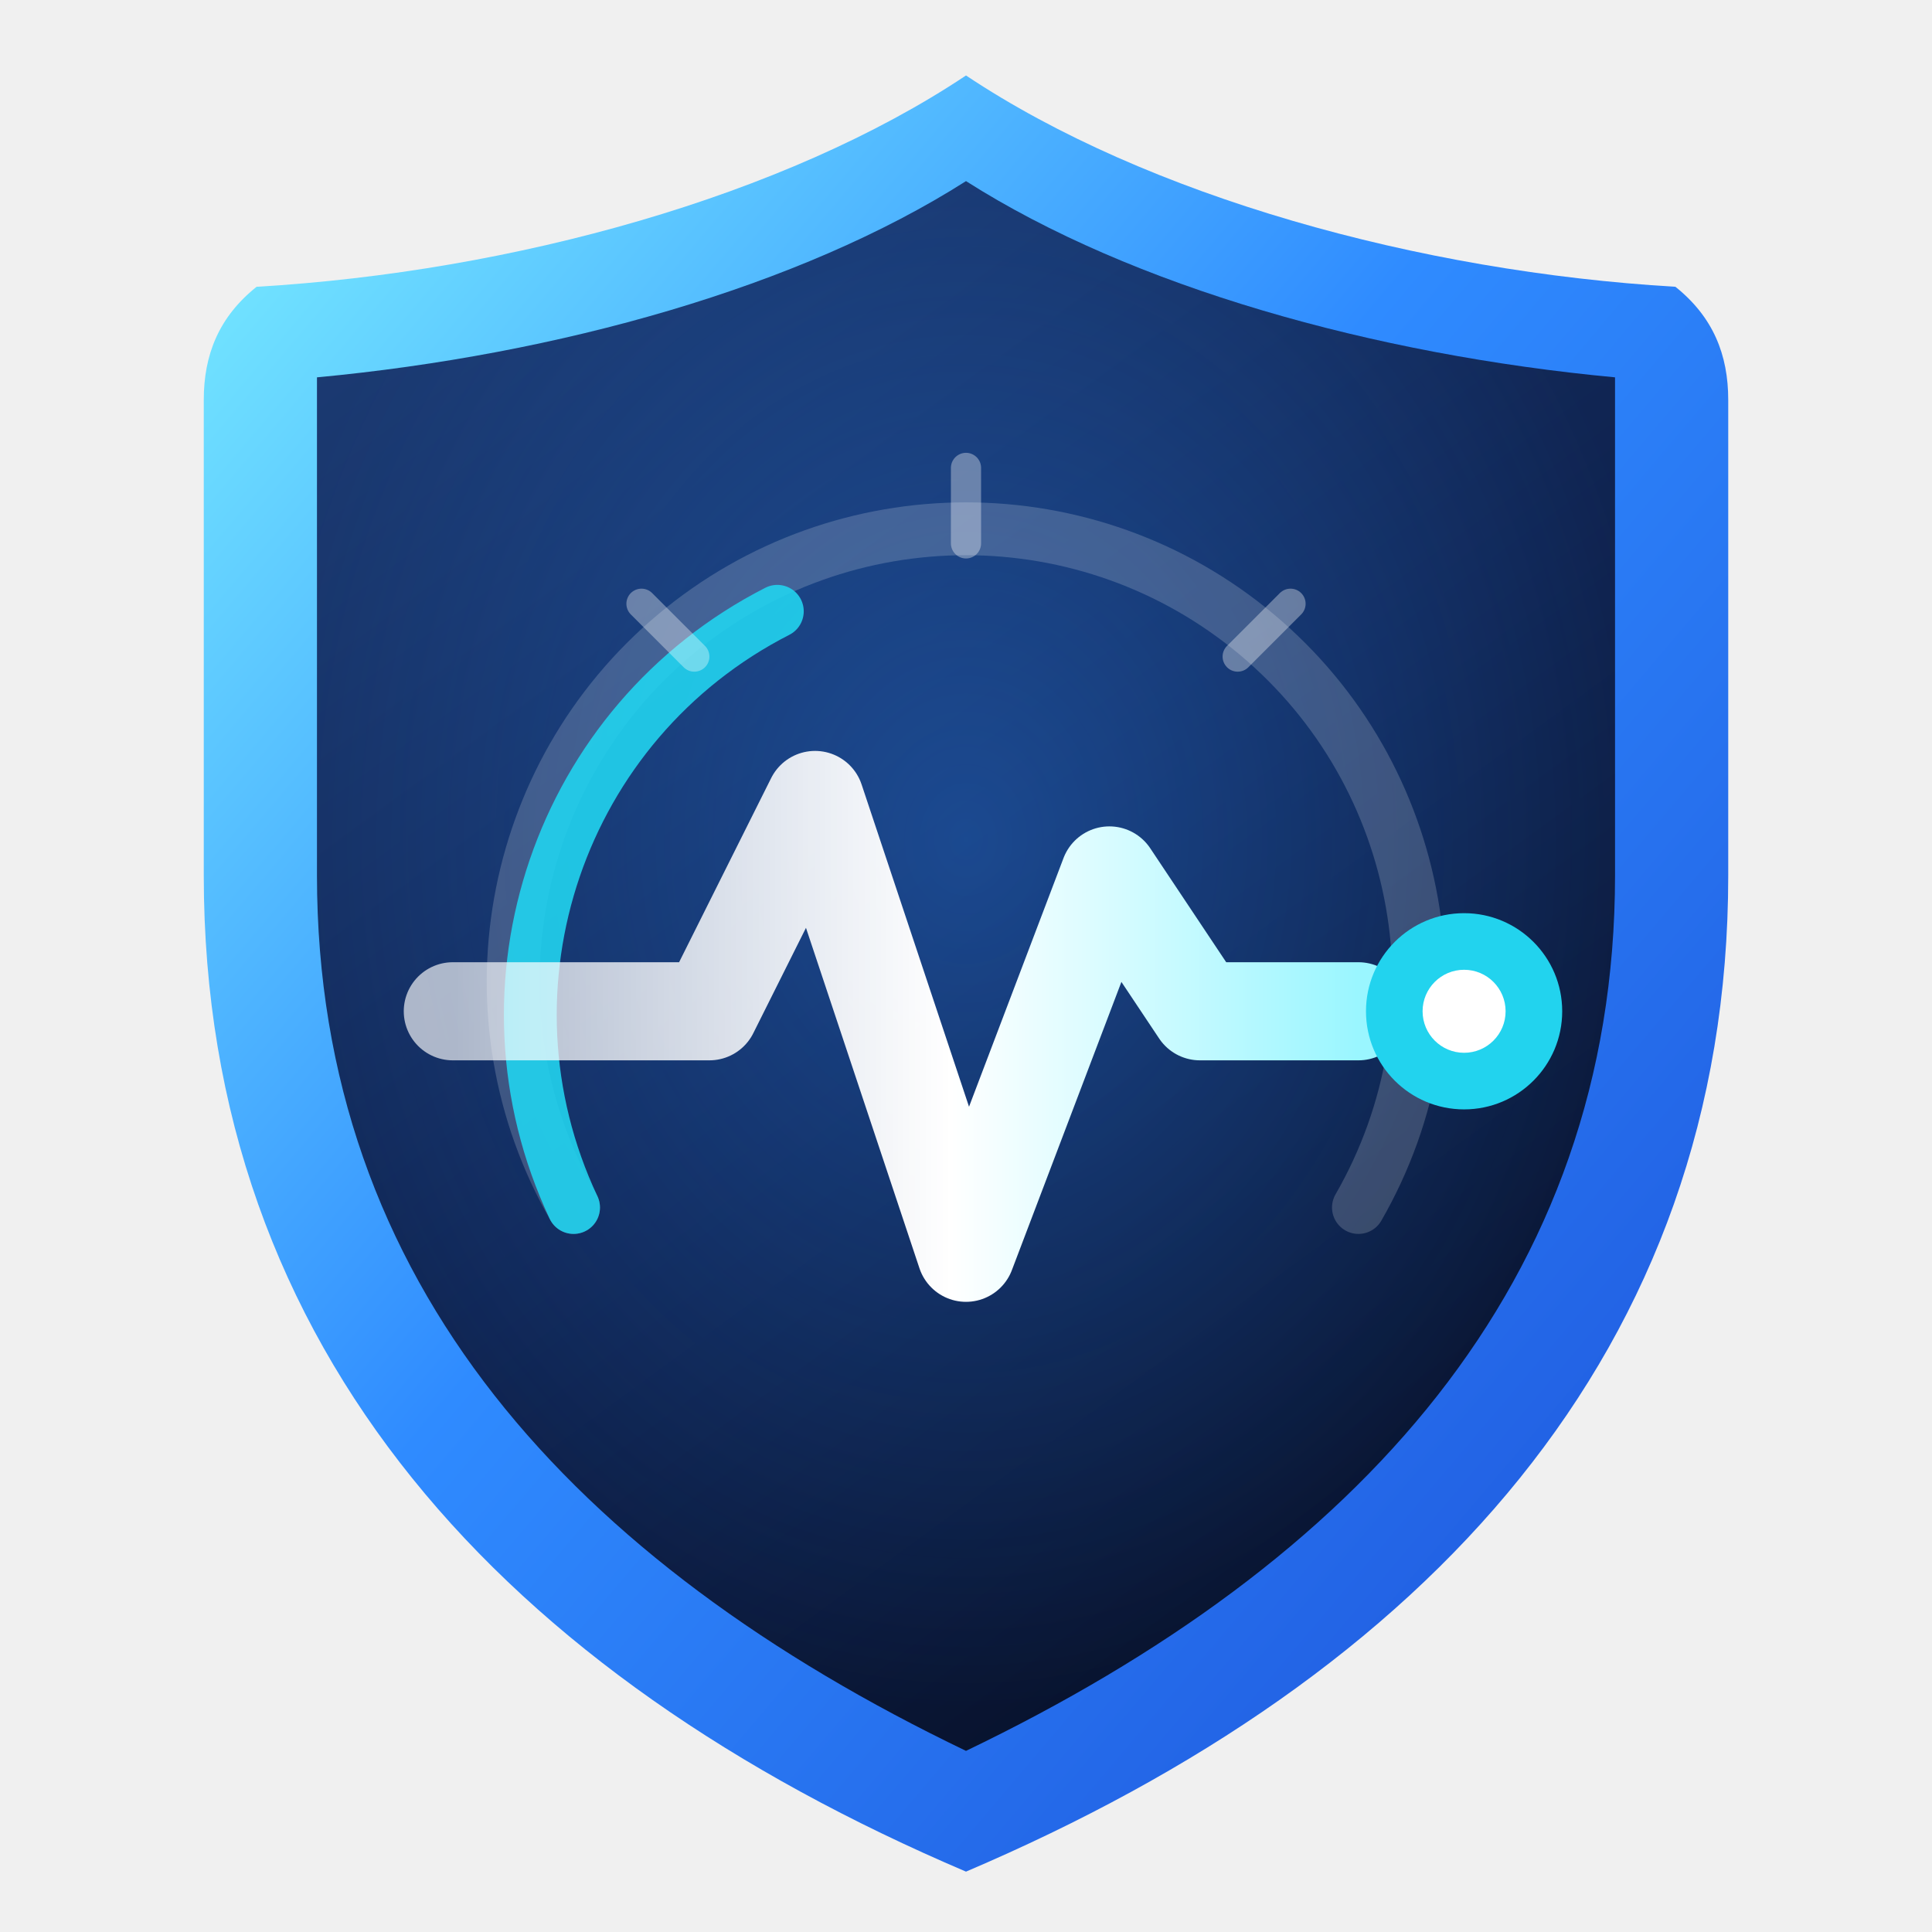
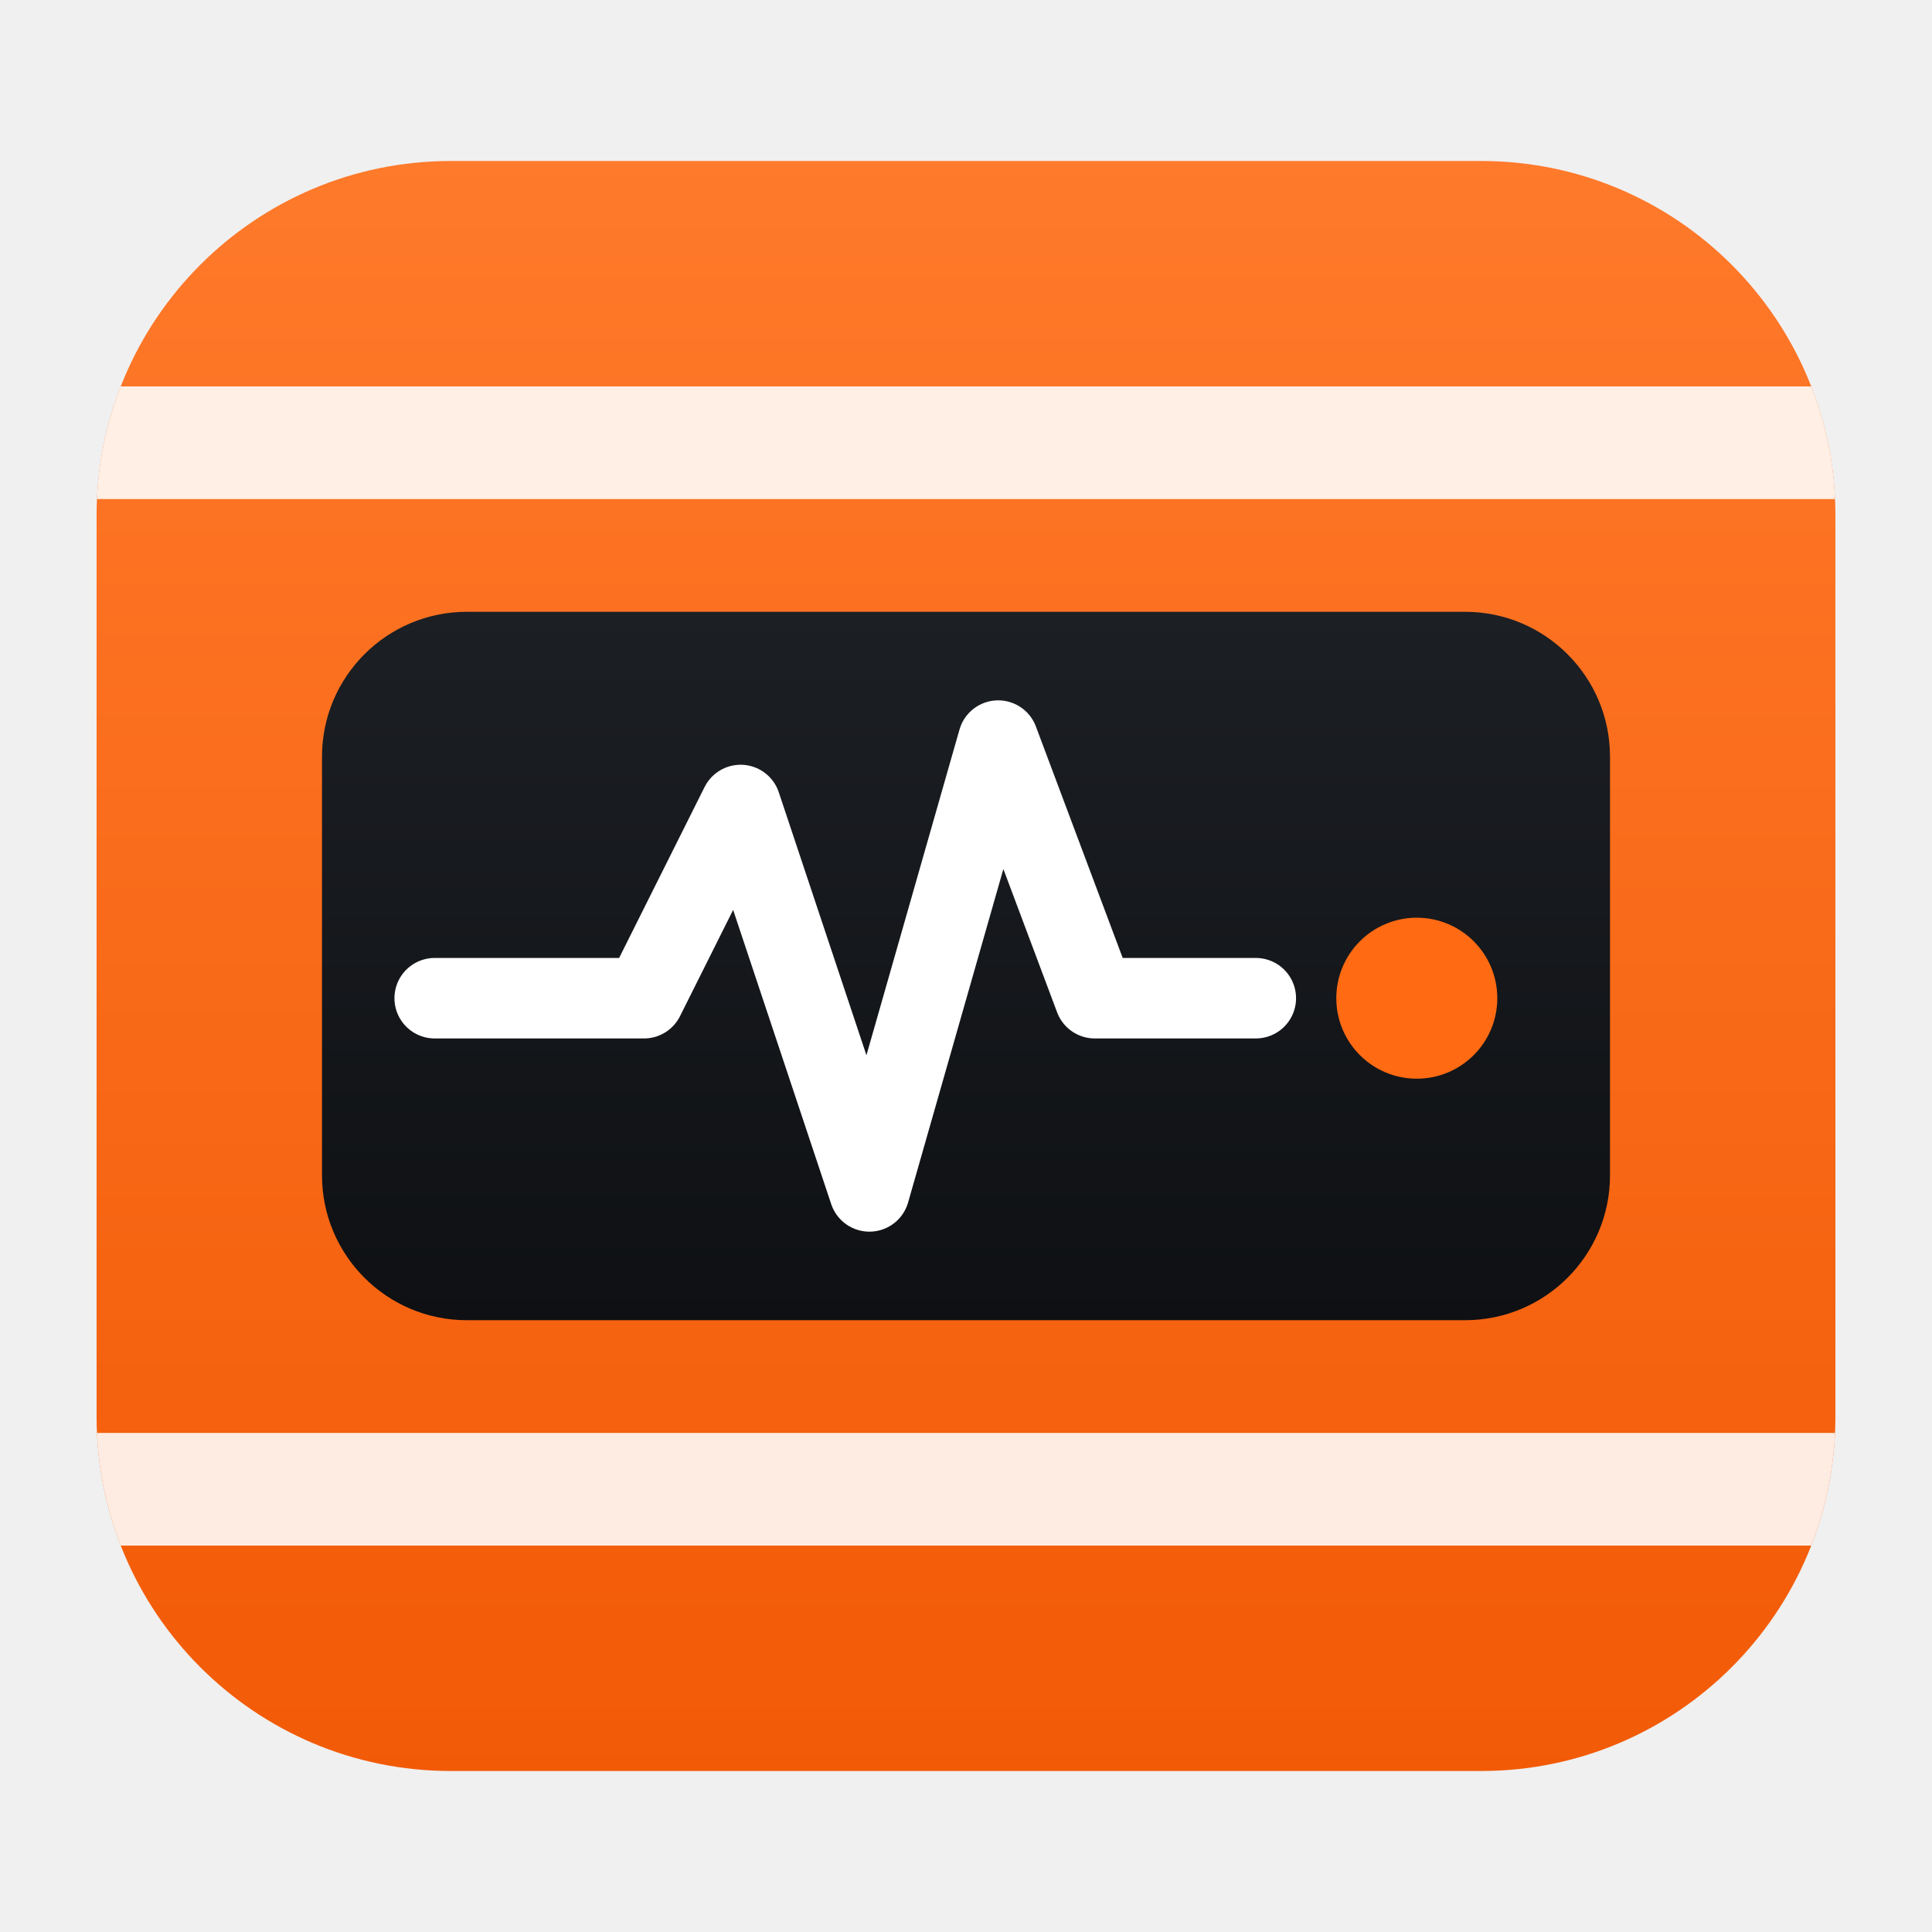
- <svg xmlns="http://www.w3.org/2000/svg" viewBox="0 0 256 256" width="256" height="256">
+ <svg xmlns="http://www.w3.org/2000/svg" viewBox="0 0 120 120" width="256" height="256">
  <defs>
-     <linearGradient id="body" x1="0.2" y1="0" x2="0.8" y2="1">
-       <stop offset="0" stop-color="#1B3A72" />
-       <stop offset="0.5" stop-color="#0F2350" />
-       <stop offset="1" stop-color="#060E24" />
+     <linearGradient id="casing" x1="0" y1="0" x2="0" y2="1">
+       <stop offset="0" stop-color="#FF7A2B" />
+       <stop offset="1" stop-color="#F25A06" />
    </linearGradient>
-     <linearGradient id="edge" x1="0" y1="0" x2="1" y2="1">
-       <stop offset="0" stop-color="#7DF3FF" />
-       <stop offset="0.45" stop-color="#2F8BFF" />
-       <stop offset="1" stop-color="#1C4FD8" />
+     <linearGradient id="screen" x1="0" y1="0" x2="0" y2="1">
+       <stop offset="0" stop-color="#1C1F24" />
+       <stop offset="1" stop-color="#0E1013" />
    </linearGradient>
-     <linearGradient id="trace" x1="0" y1="0" x2="1" y2="0">
-       <stop offset="0" stop-color="#FFFFFF" stop-opacity="0.65" />
-       <stop offset="0.55" stop-color="#FFFFFF" />
-       <stop offset="1" stop-color="#9AF6FF" />
-     </linearGradient>
-     <radialGradient id="glow" cx="0.5" cy="0.42" r="0.55">
-       <stop offset="0" stop-color="#2F8BFF" stop-opacity="0.35" />
-       <stop offset="1" stop-color="#2F8BFF" stop-opacity="0" />
-     </radialGradient>
+     <clipPath id="body">
+       <rect x="6" y="10" width="108" height="100" rx="22" />
+     </clipPath>
  </defs>
-   <path d="M128 10 C152 26 188 36 222 38 C227 42 229 47 229 53 L229 116 C229 179 189 222 128 248 C67 222 27 179 27 116 L27 53 C27 47 29 42 34 38 C68 36 104 26 128 10 Z" fill="url(#edge)" />
-   <path d="M128 24 C150 38 182 47 214 50 L214 116 C214 170 180 207 128 232 C76 207 42 170 42 116 L42 50 C74 47 106 38 128 24 Z" fill="url(#body)" />
-   <path d="M128 24 C150 38 182 47 214 50 L214 116 C214 170 180 207 128 232 C76 207 42 170 42 116 L42 50 C74 47 106 38 128 24 Z" fill="url(#glow)" />
-   <path d="M76 160 A60 60 0 1 1 180 160" fill="none" stroke="#FFFFFF" stroke-opacity="0.18" stroke-width="7" stroke-linecap="round" />
-   <path d="M76 160 A60 60 0 0 1 103 81" fill="none" stroke="#22D3EE" stroke-opacity="0.9" stroke-width="7" stroke-linecap="round" />
-   <g stroke="#FFFFFF" stroke-opacity="0.35" stroke-width="4" stroke-linecap="round">
-     <line x1="128" y1="62" x2="128" y2="72" />
-     <line x1="171" y1="80" x2="164" y2="87" />
-     <line x1="85" y1="80" x2="92" y2="87" />
+   <rect x="6" y="10" width="108" height="100" rx="22" fill="url(#casing)" />
+   <g clip-path="url(#body)">
+     <rect x="0" y="24" width="120" height="7" fill="#FFFFFF" fill-opacity="0.88" />
+     <rect x="0" y="89" width="120" height="7" fill="#FFFFFF" fill-opacity="0.88" />
  </g>
-   <polyline points="60,134 94,134 108,106 128,166 147,116 159,134 180,134" fill="none" stroke="url(#trace)" stroke-width="13" stroke-linecap="round" stroke-linejoin="round" />
-   <circle cx="194" cy="134" r="13" fill="#22D3EE" />
-   <circle cx="194" cy="134" r="5.5" fill="#FFFFFF" />
+   <rect x="20" y="38" width="80" height="44" rx="9" fill="url(#screen)" />
+   <polyline points="27,62 40,62 46,50 54,74 62,46 68,62 78,62" fill="none" stroke="#FFFFFF" stroke-width="5" stroke-linecap="round" stroke-linejoin="round" />
+   <circle cx="88" cy="62" r="5" fill="#FF6A13" />
</svg>
